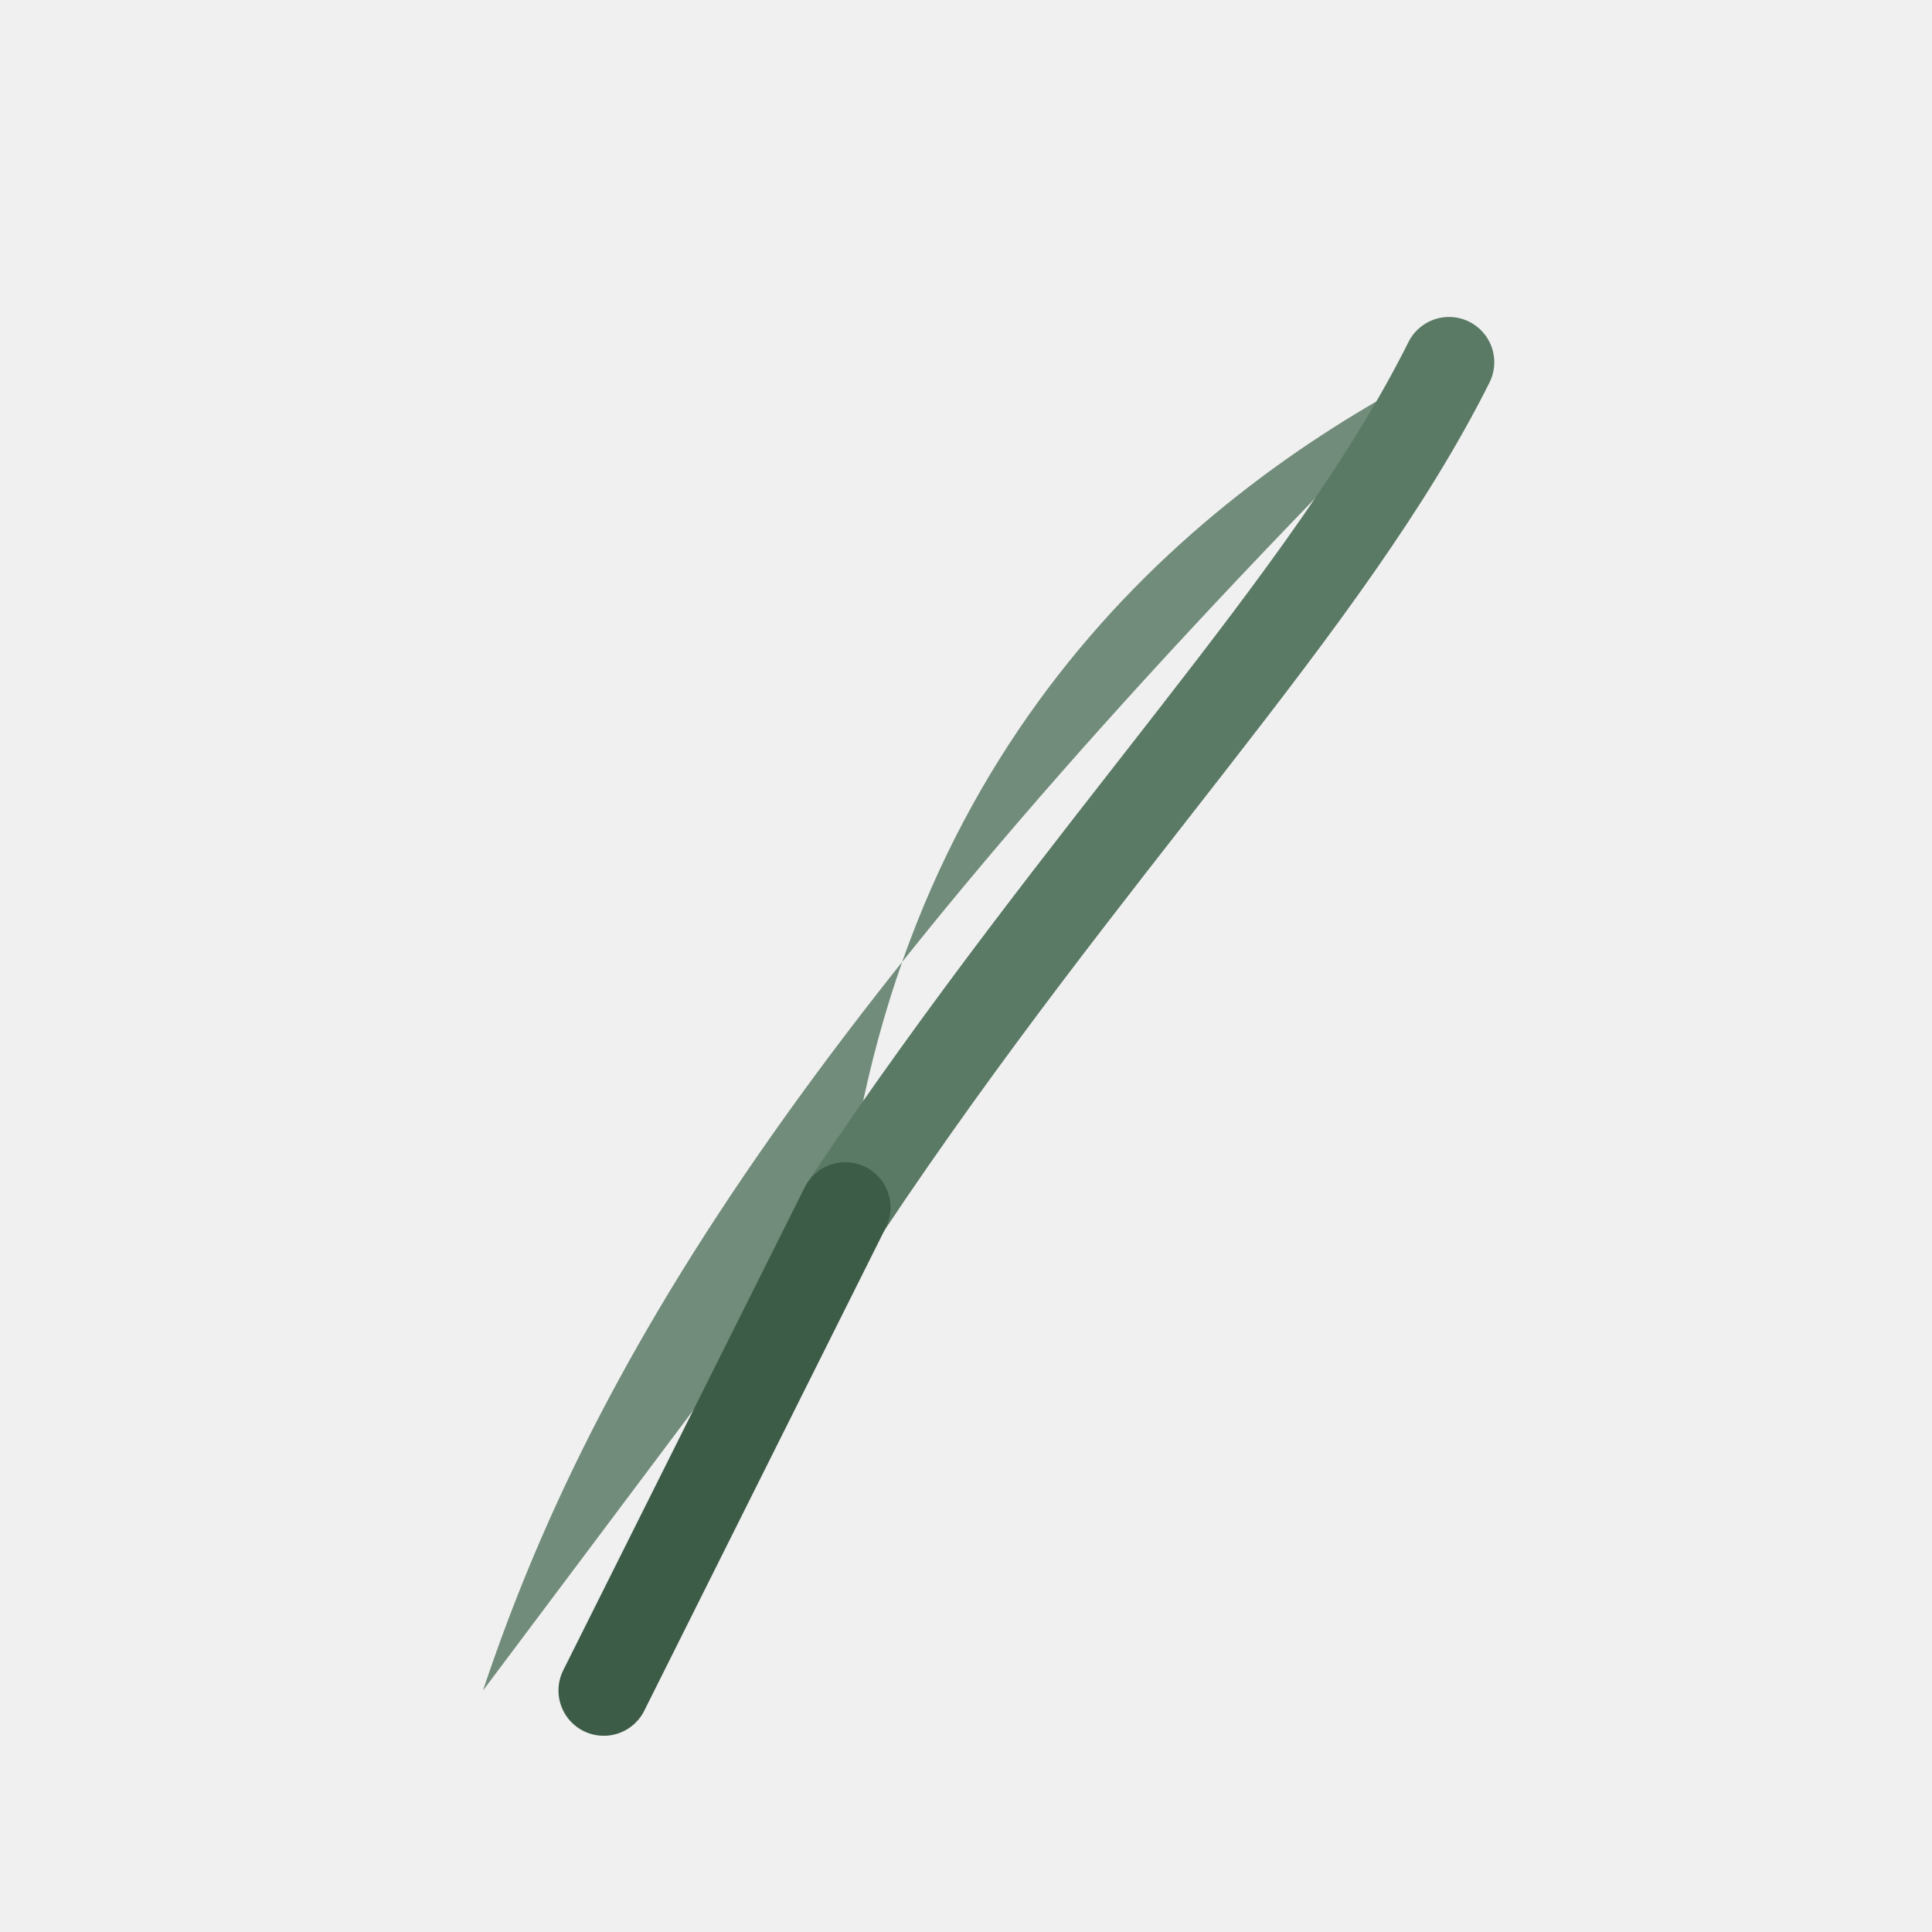
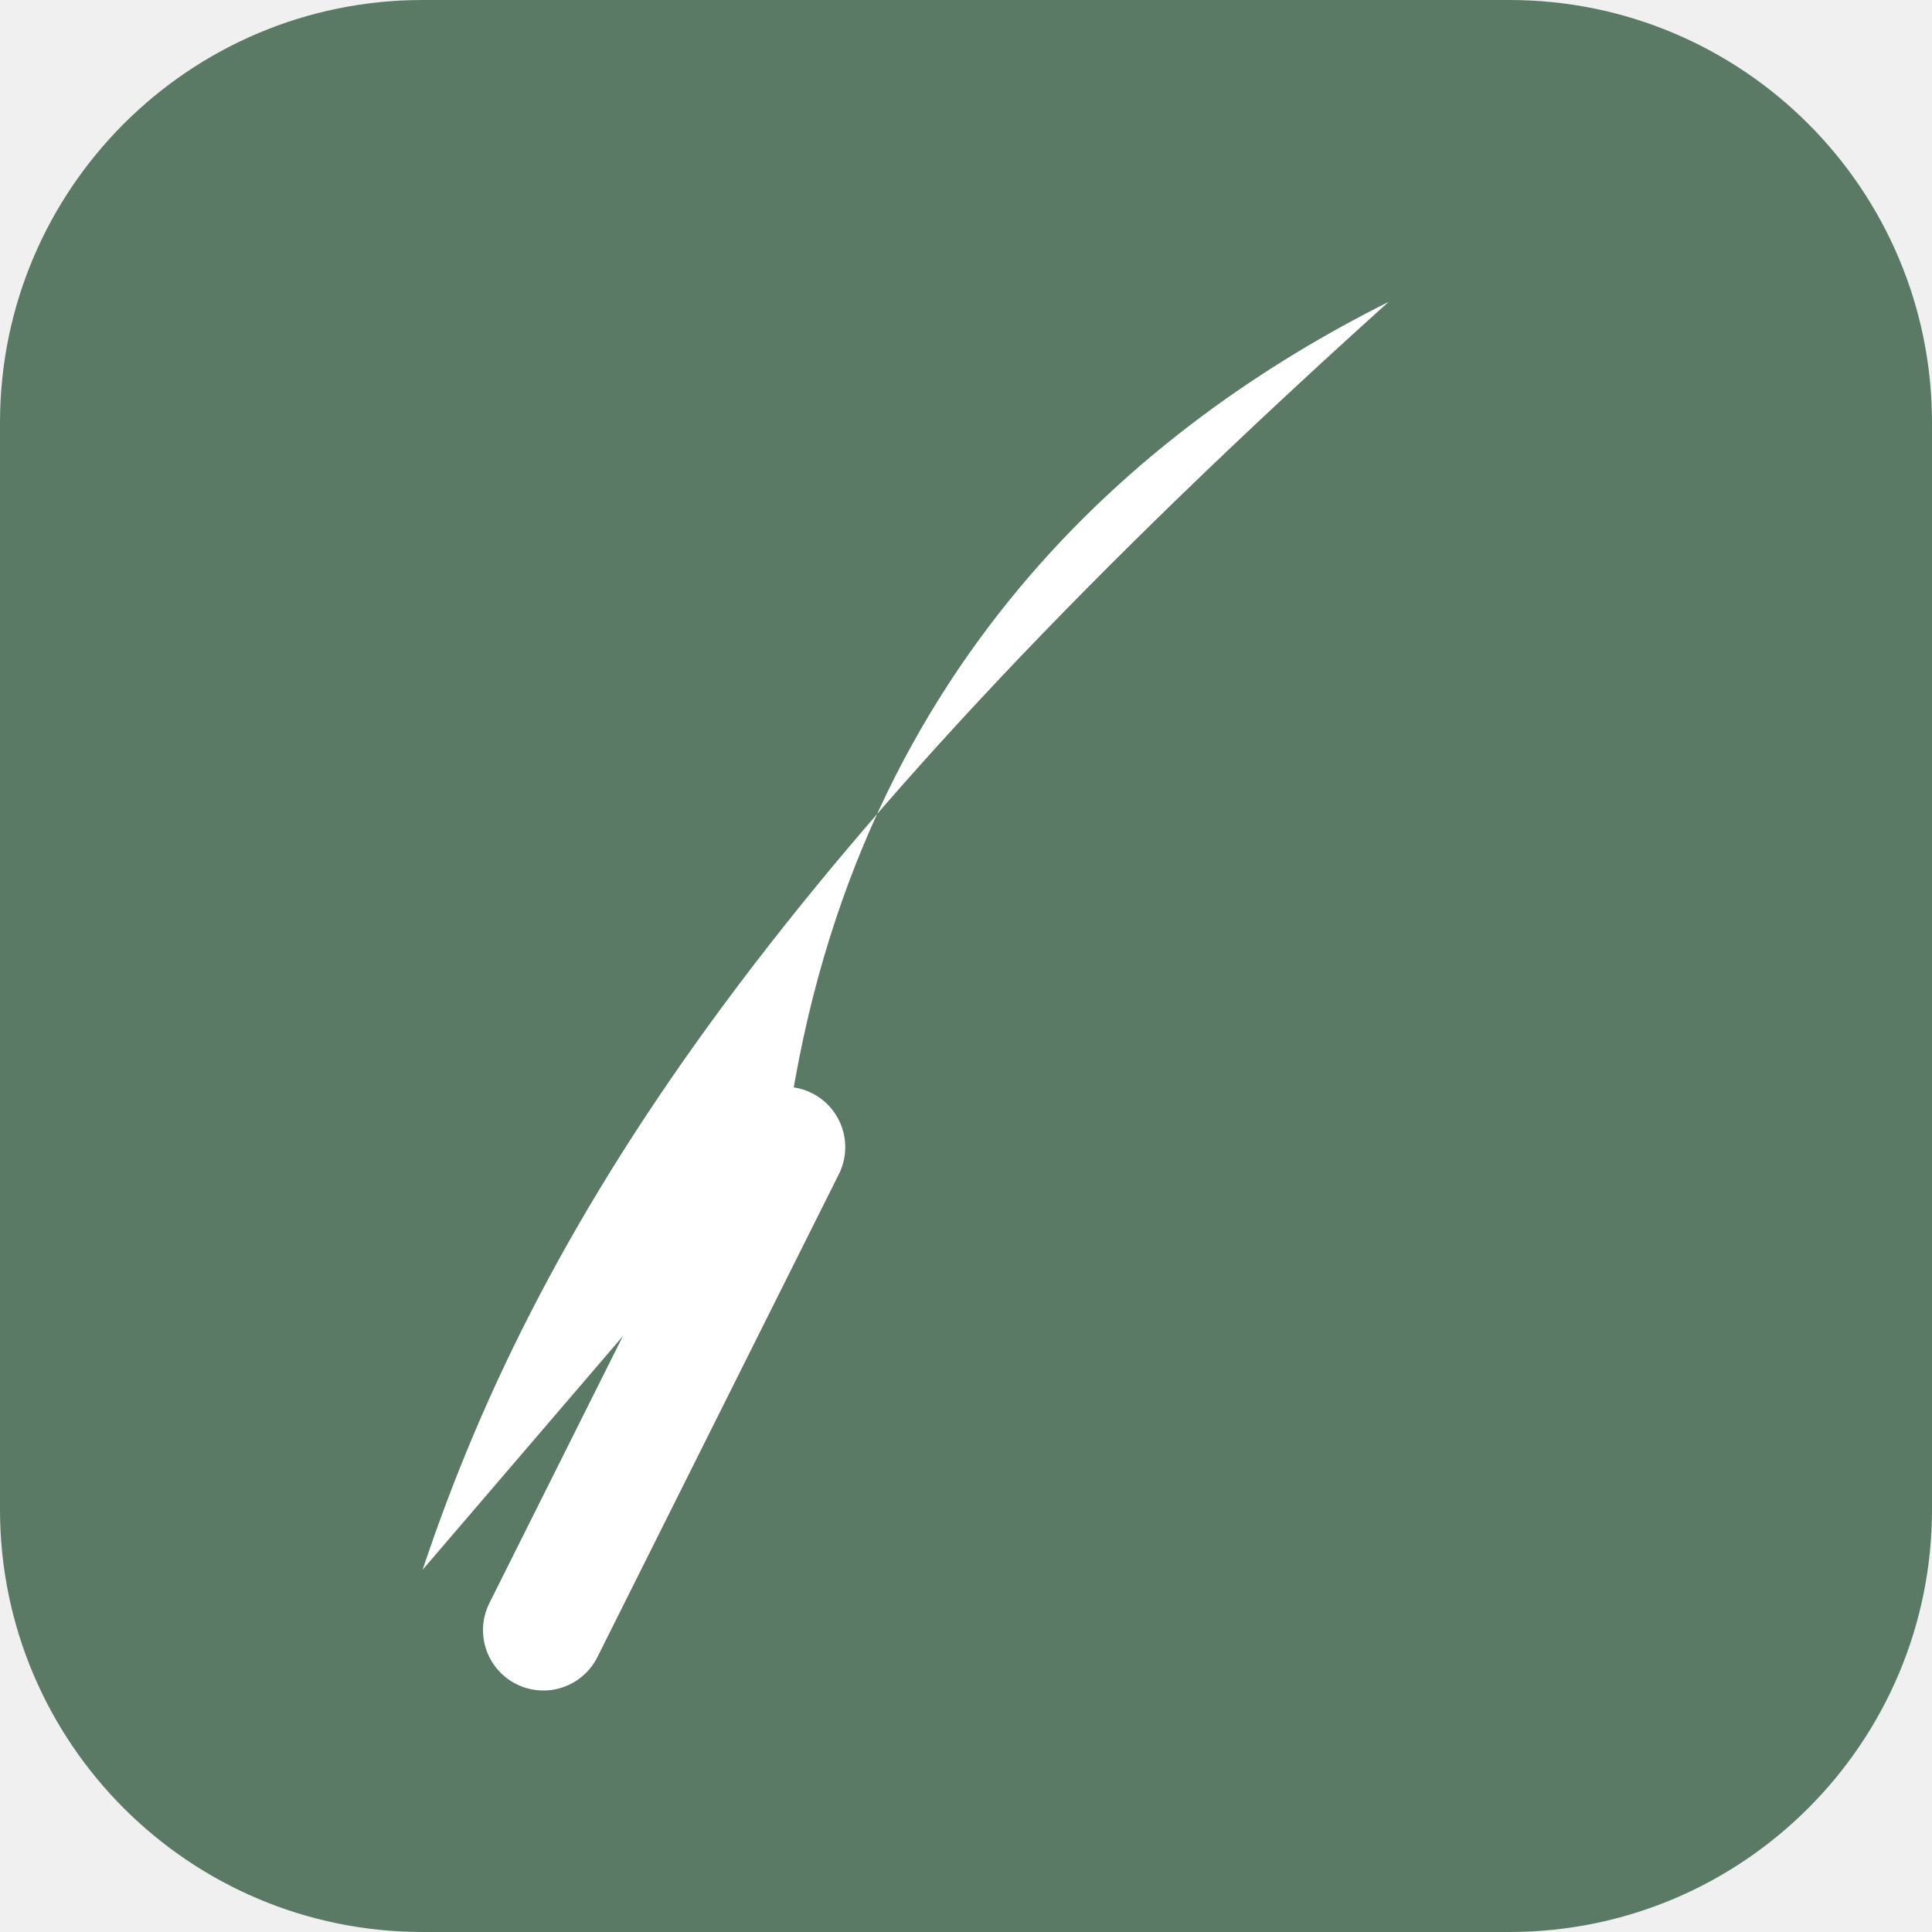
- <svg xmlns="http://www.w3.org/2000/svg" viewBox="0 0 32 32" fill="none">
-   <path d="M8 28 C10 22, 14 16, 24 6 C20 8, 15 12, 14 20 L8 28Z" fill="#5A7A65" opacity="0.85" />
-   <path d="M24 6 C22 10, 18 14, 14 20" stroke="#5A7A65" stroke-width="1.5" stroke-linecap="round" />
-   <path d="M14 20 L10 28" stroke="#3D5C47" stroke-width="1.5" stroke-linecap="round" />
+ <svg xmlns="http://www.w3.org/2000/svg" viewBox="0 0 32 32">
+   <rect width="32" height="32" rx="7" fill="#5A7A65" />
+   <path d="M7 26 C9 20, 13 14, 23 5 C19 7, 14 11, 13 19 Z" fill="white" />
+   <line x1="13" y1="19" x2="9" y2="27" stroke="white" stroke-width="2" stroke-linecap="round" />
</svg>
